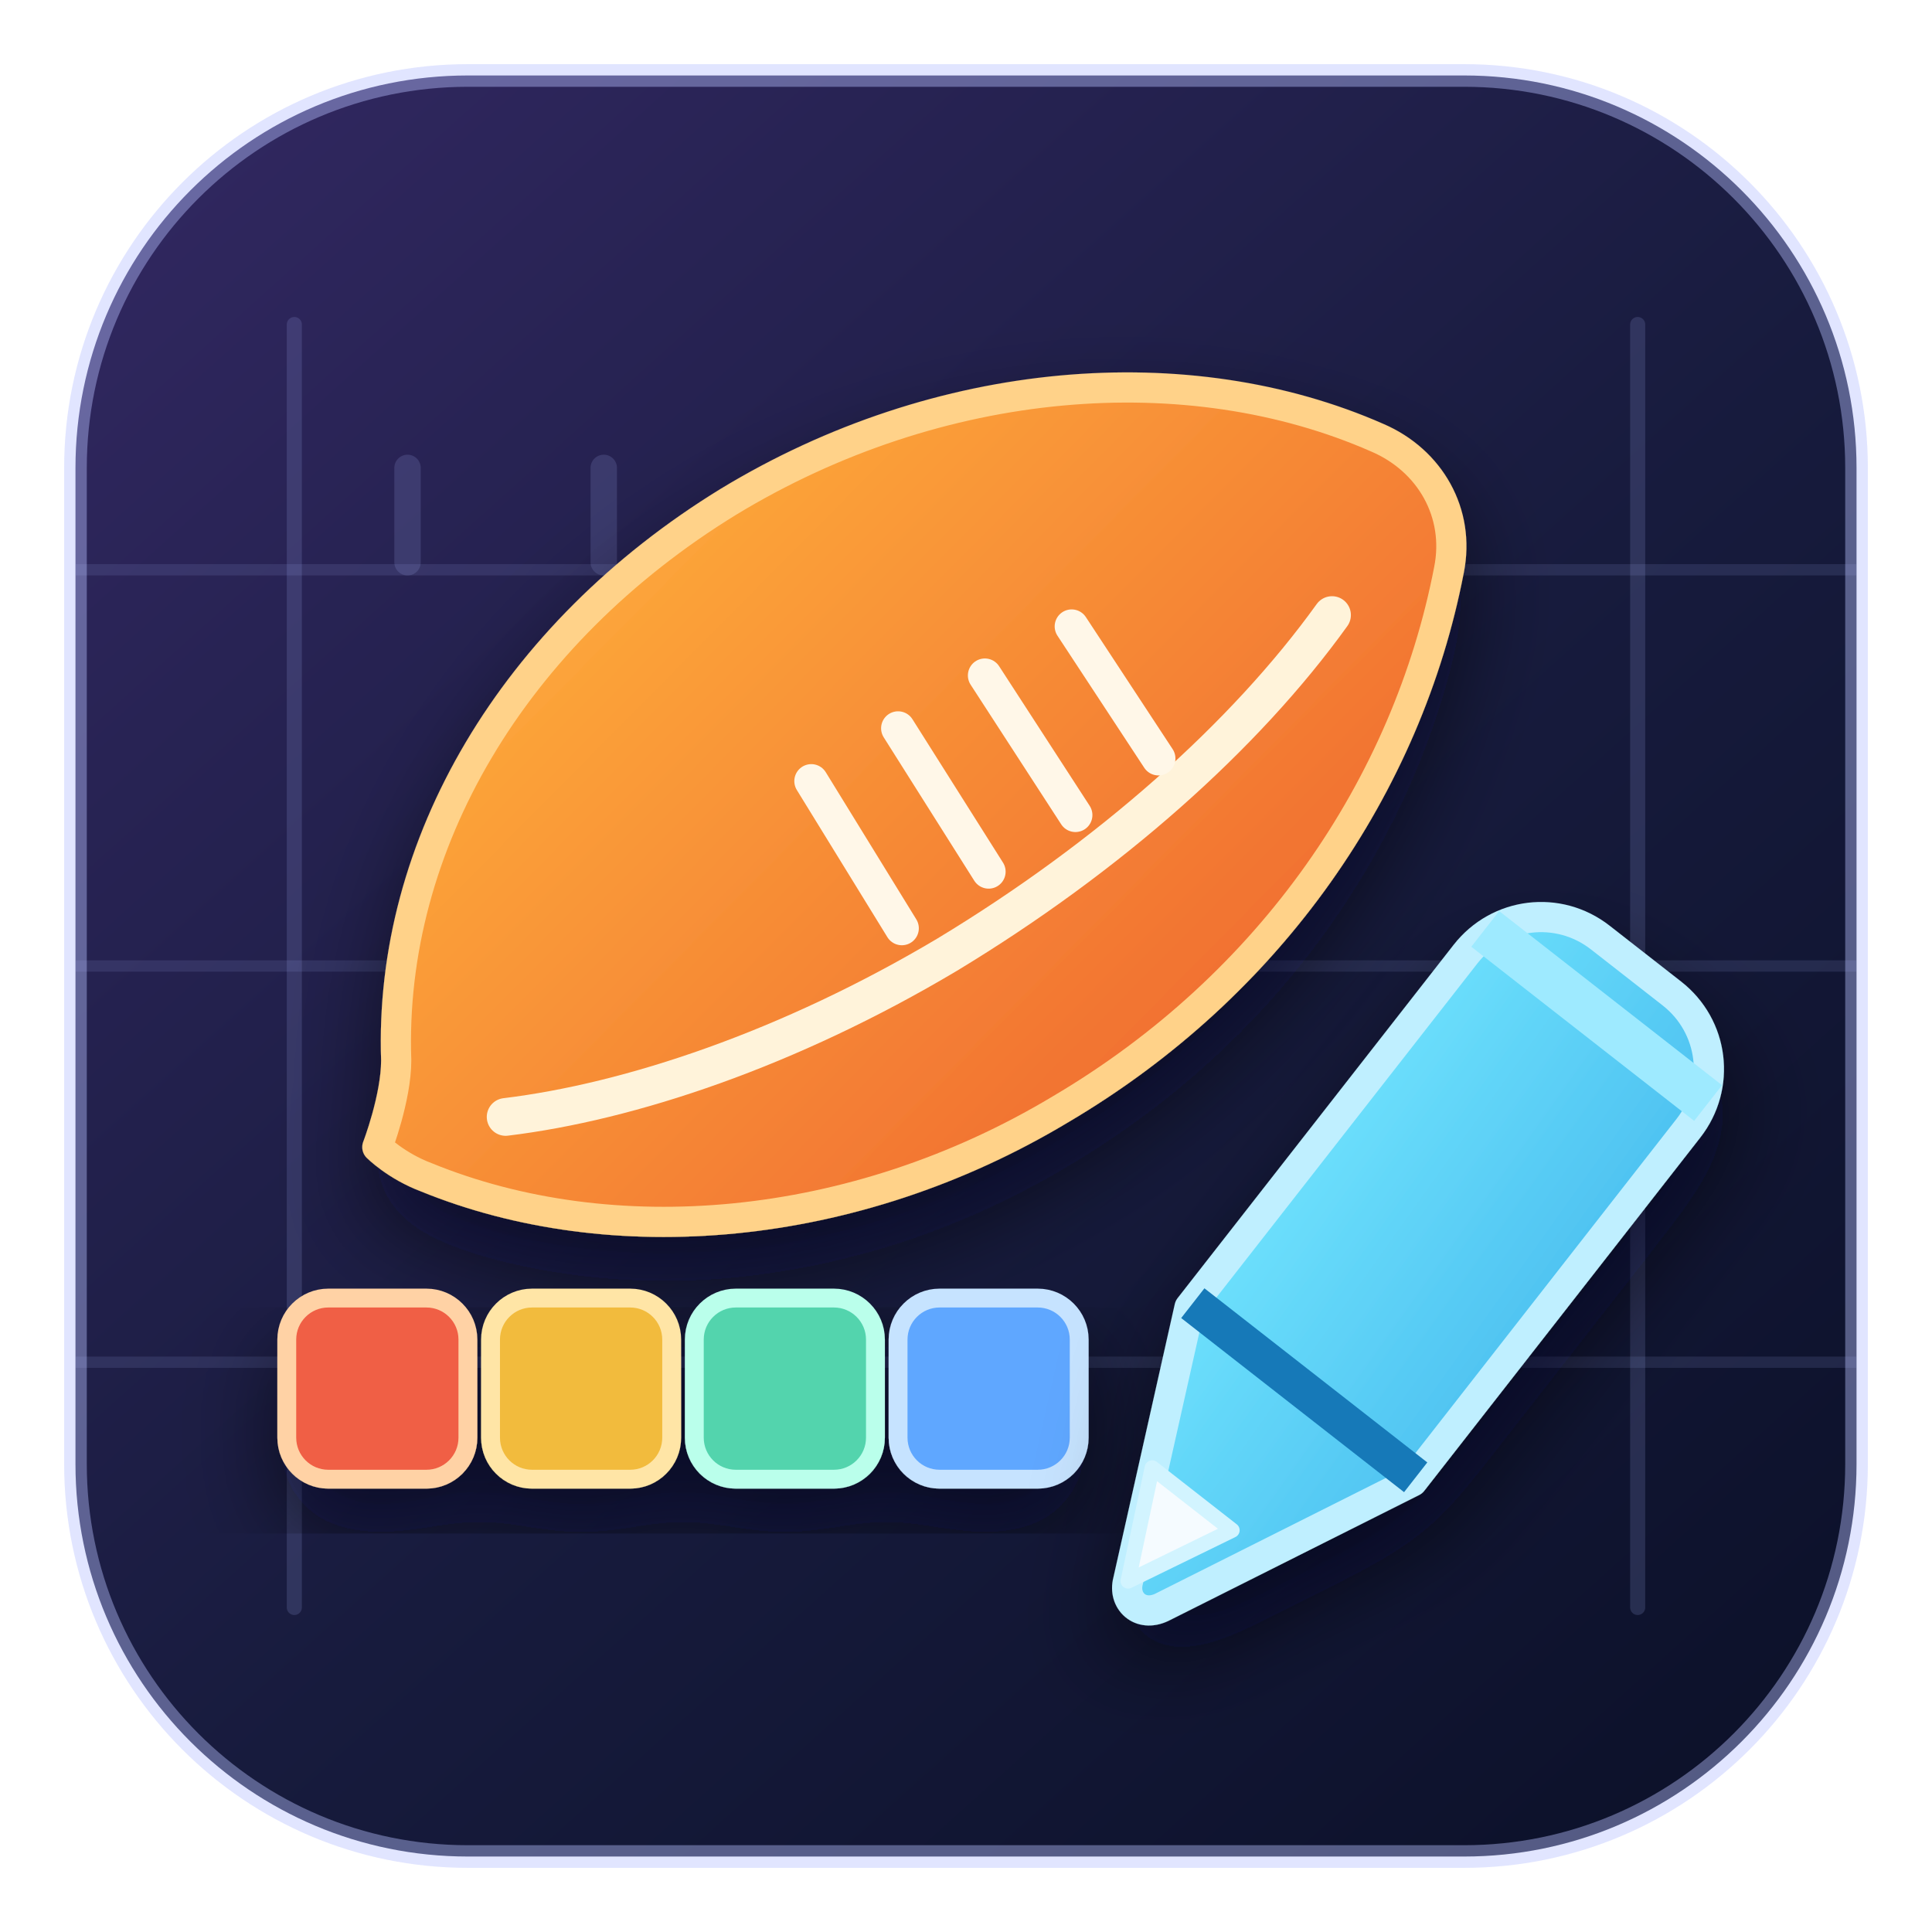
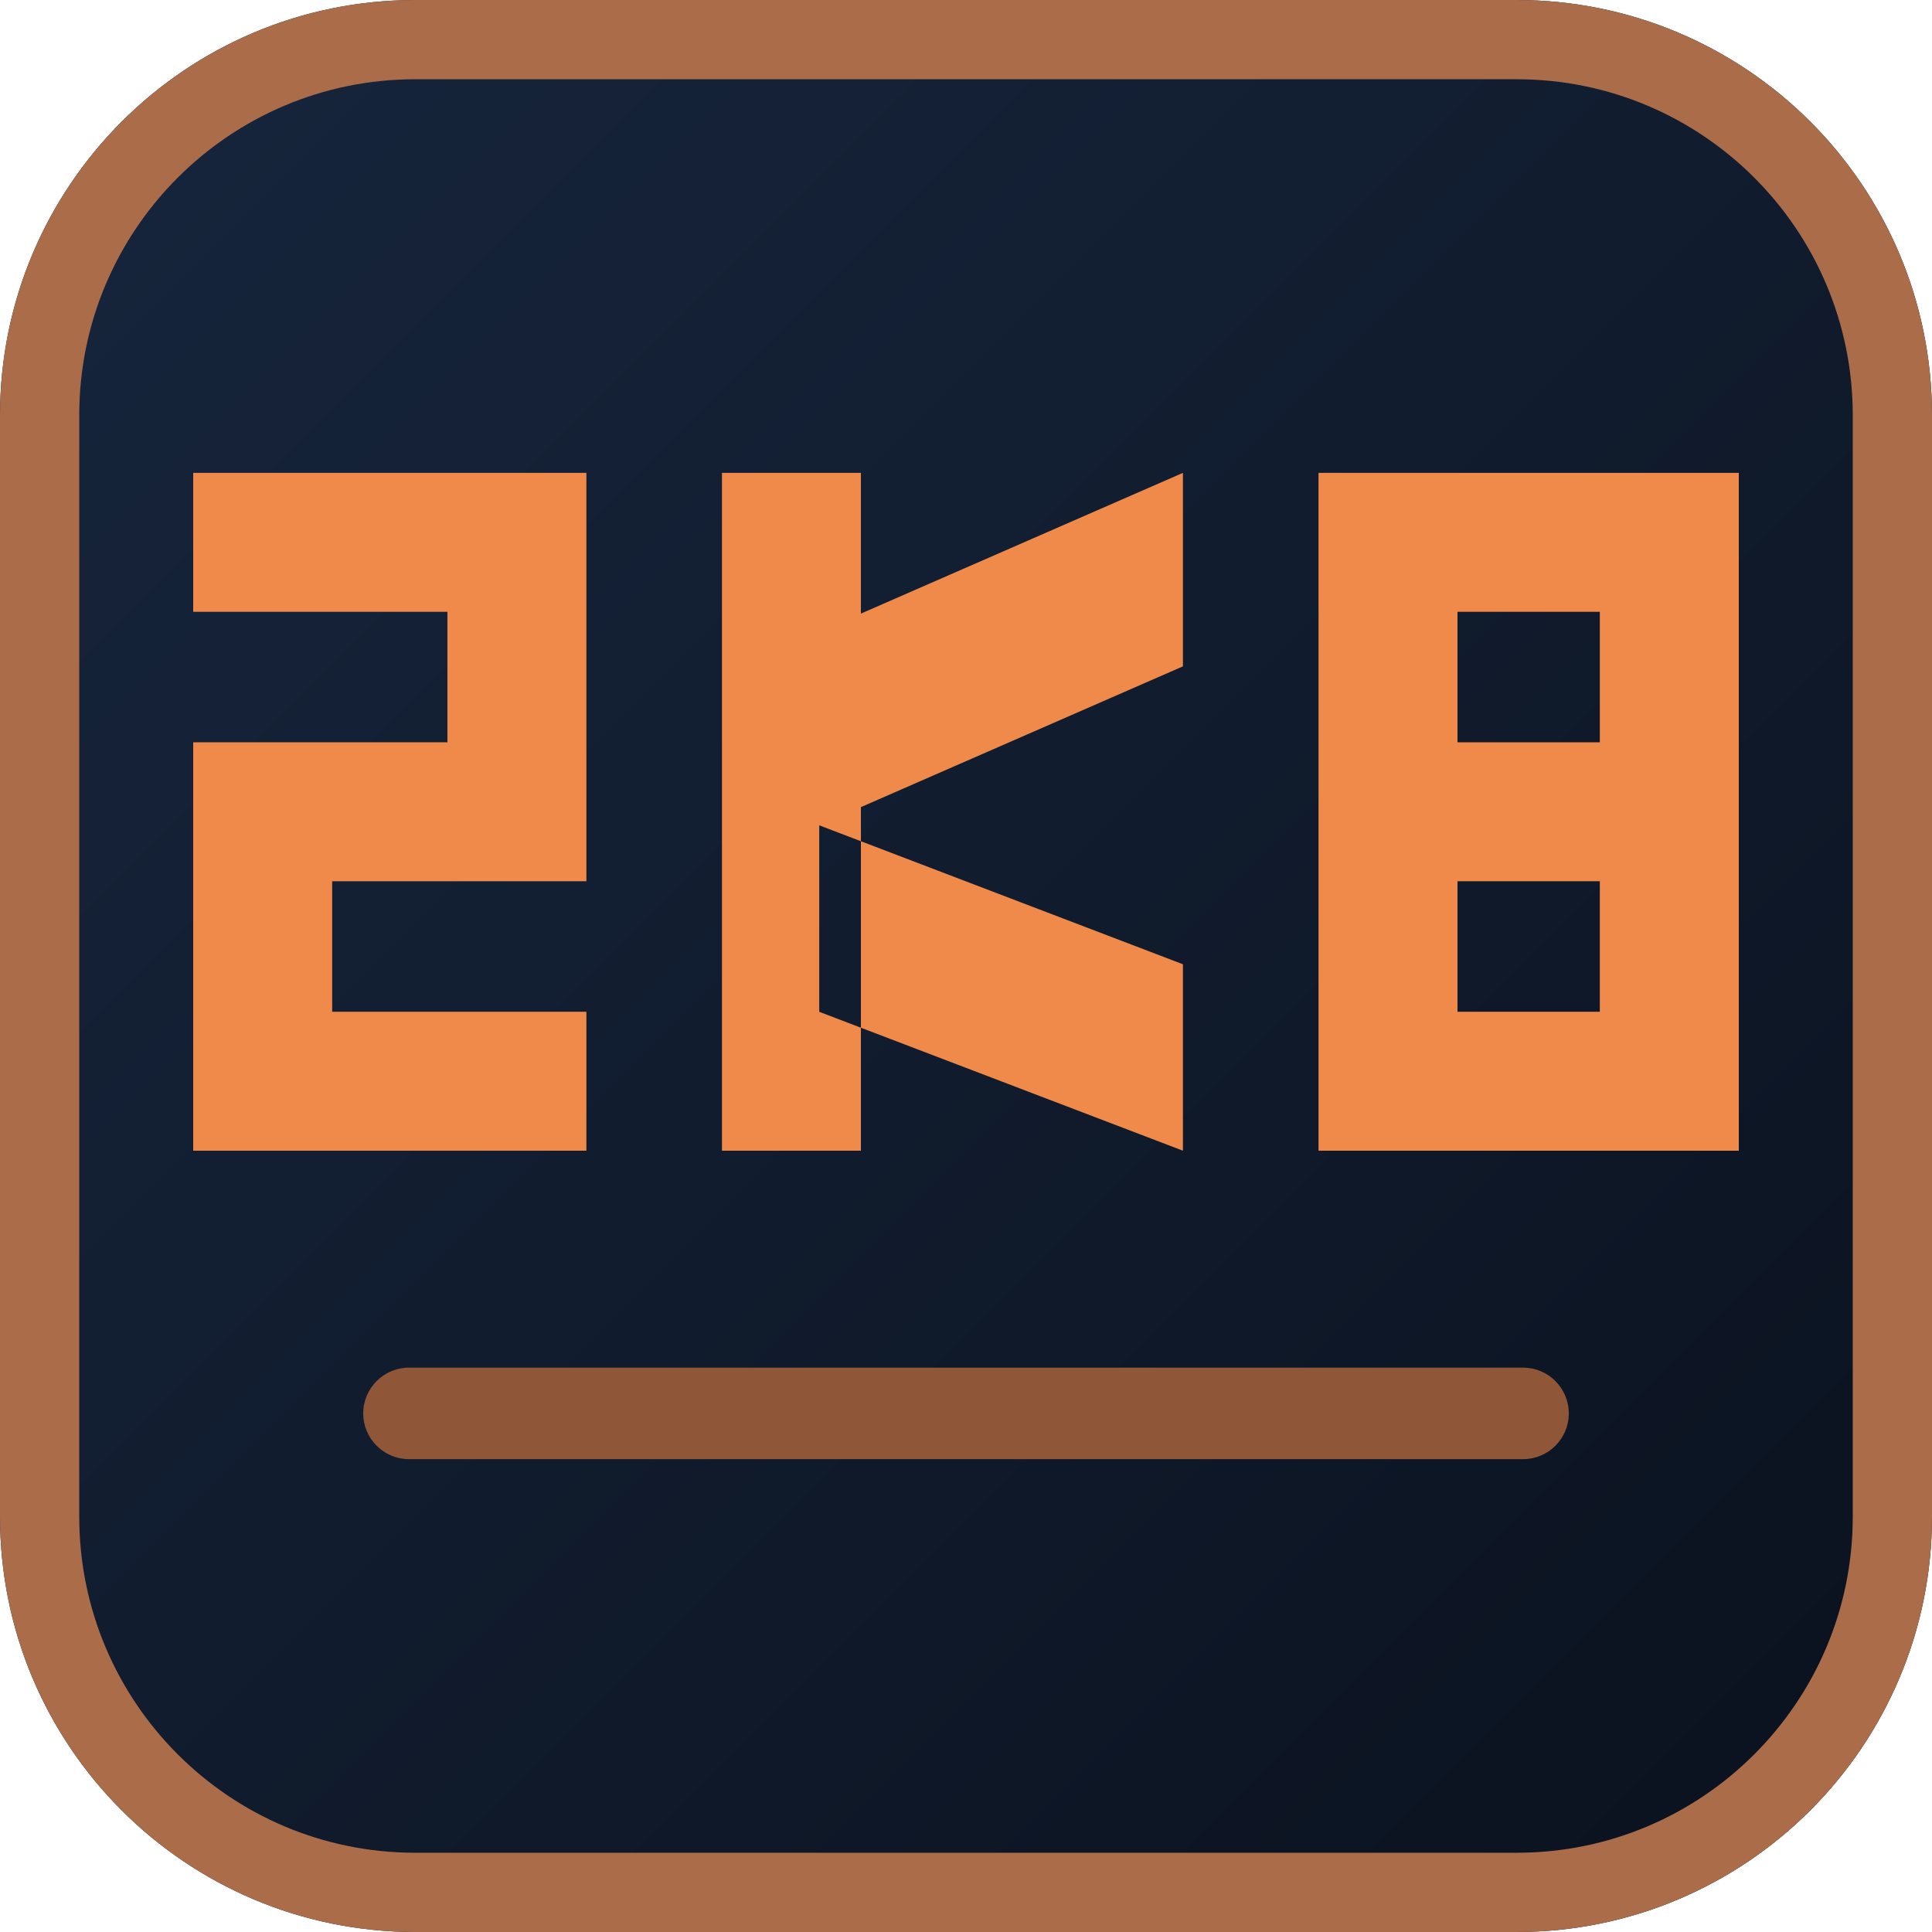
- <svg xmlns="http://www.w3.org/2000/svg" viewBox="0 0 512 512" role="img" aria-labelledby="title description">
+ <svg xmlns="http://www.w3.org/2000/svg" viewBox="0 0 512 512" width="512" height="512" role="img" aria-labelledby="title desc">
  <defs>
-     <linearGradient id="tile" x1="56" y1="35" x2="456" y2="480" gradientUnits="userSpaceOnUse">
-       <stop offset="0" stop-color="#30275f" />
-       <stop offset="0.55" stop-color="#171b3d" />
-       <stop offset="1" stop-color="#0c112a" />
+     <linearGradient id="plate" x1="0" y1="0" x2="512" y2="512" gradientUnits="userSpaceOnUse">
+       <stop offset="0" stop-color="#17263e" />
+       <stop offset="1" stop-color="#0a111d" />
    </linearGradient>
-     <linearGradient id="ball" x1="128" y1="118" x2="350" y2="338" gradientUnits="userSpaceOnUse">
-       <stop offset="0" stop-color="#ffb33c" />
-       <stop offset="1" stop-color="#ed5d2f" />
-     </linearGradient>
-     <linearGradient id="pen" x1="313" y1="318" x2="442" y2="436" gradientUnits="userSpaceOnUse">
-       <stop offset="0" stop-color="#74e7ff" />
-       <stop offset="1" stop-color="#31a6e6" />
-     </linearGradient>
-     <filter id="shadow" x="-20%" y="-20%" width="140%" height="150%">
-       <feDropShadow dx="0" dy="12" stdDeviation="12" flood-color="#030615" flood-opacity="0.55" />
-     </filter>
-     <clipPath id="rounded-tile">
-       <rect x="20" y="20" width="472" height="472" rx="104" />
-     </clipPath>
  </defs>
-   <rect x="20" y="20" width="472" height="472" rx="104" fill="url(#tile)" />
-   <g clip-path="url(#rounded-tile)" fill="none" stroke="#9ca8e8" stroke-linecap="round">
-     <path d="M78 86v340M434 86v340" stroke-width="4" opacity="0.18" />
-     <path d="M20 151h472M20 256h472M20 361h472" stroke-width="3" opacity="0.14" />
-     <path d="M108 124v25m52-25v25m52-25v25m52-25v25m52-25v25m52-25v25m-260 214v25m52-25v25m52-25v25m52-25v25m52-25v25" stroke-width="7" opacity="0.18" />
-   </g>
-   <g filter="url(#shadow)">
-     <path d="M105 281c-2-57 31-113 88-148 56-34 122-39 172-17 14 6 22 20 19 35-11 57-47 110-103 143-55 33-119 38-168 18-8-3-13-8-13-8s5-13 5-23Z" fill="url(#ball)" stroke="#ffd289" stroke-width="8" stroke-linejoin="round" />
-     <path d="M134 296c33-4 75-18 117-43 43-26 79-58 102-90" fill="none" stroke="#fff3da" stroke-width="10" stroke-linecap="round" />
-     <g fill="none" stroke="#fff7e8" stroke-width="9" stroke-linecap="round">
-       <path d="m215 207 24 39" />
-       <path d="m238 193 24 38" />
-       <path d="m261 179 24 37" />
-       <path d="m284 166 23 35" />
-     </g>
-   </g>
-   <g filter="url(#shadow)">
-     <rect x="76" y="344" width="48" height="48" rx="11" fill="#f05e44" stroke="#ffd2a5" stroke-width="5" />
-     <rect x="130" y="344" width="48" height="48" rx="11" fill="#f2bb3c" stroke="#ffe5a6" stroke-width="5" />
-     <rect x="184" y="344" width="48" height="48" rx="11" fill="#52d4ad" stroke="#baffeb" stroke-width="5" />
-     <rect x="238" y="344" width="48" height="48" rx="11" fill="#5fa7ff" stroke="#c6e3ff" stroke-width="5" />
-   </g>
-   <g transform="rotate(-7 370 374)" filter="url(#shadow)">
-     <path d="m294 410 25-70 84-84c10-10 26-10 36 0l17 17c10 10 10 26 0 36l-84 84-70 25c-6 2-10-3-8-8Z" fill="url(#pen)" stroke="#bfefff" stroke-width="8" stroke-linejoin="round" />
-     <path d="m320 339 53 53" fill="none" stroke="#1679b8" stroke-width="10" />
-     <path d="m409 250 53 53" fill="none" stroke="#9eeaff" stroke-width="12" />
-     <path d="m294 410 29-10-19-19Z" fill="#f5fbff" stroke="#d2f4ff" stroke-width="4" stroke-linejoin="round" />
-   </g>
-   <rect x="20" y="20" width="472" height="472" rx="104" fill="none" stroke="#b8c1ff" stroke-width="6" opacity="0.42" />
+   <rect x="0" y="0" width="512" height="512" rx="110.08" fill="url(#plate)" />
+   <rect x="10.50" y="10.50" width="491.00" height="491.00" rx="99.58" fill="none" stroke="#ab6c4a" stroke-width="21.00" />
+   <path fill="#f08a4b" d="M51.20 125.31H155.40V162.13H51.20Z M118.57 125.31H155.40V233.54H118.57Z M51.20 196.72H155.40V233.54H51.20Z M51.20 196.72H88.03V304.95H51.20Z M51.20 268.13H155.40V304.95H51.20Z M191.33 125.31H228.15V304.95H191.33Z M217.11 218.72L217.11 167.43L313.49 125.31L313.49 176.59Z M217.11 218.72L217.11 268.14L313.49 304.95L313.49 255.54Z M349.42 125.31H460.80V162.13H349.42Z M349.42 125.31H386.25V233.54H349.42Z M423.97 125.31H460.80V233.54H423.97Z M349.42 196.72H460.80V233.54H349.42Z M349.42 196.72H386.25V304.95H349.42Z M423.97 196.72H460.80V304.95H423.97Z M349.42 268.13H460.80V304.95H349.42Z" />
+   <rect x="96.26" y="362.44" width="319.49" height="24.25" rx="12.13" fill="#8f5738" />
</svg>
